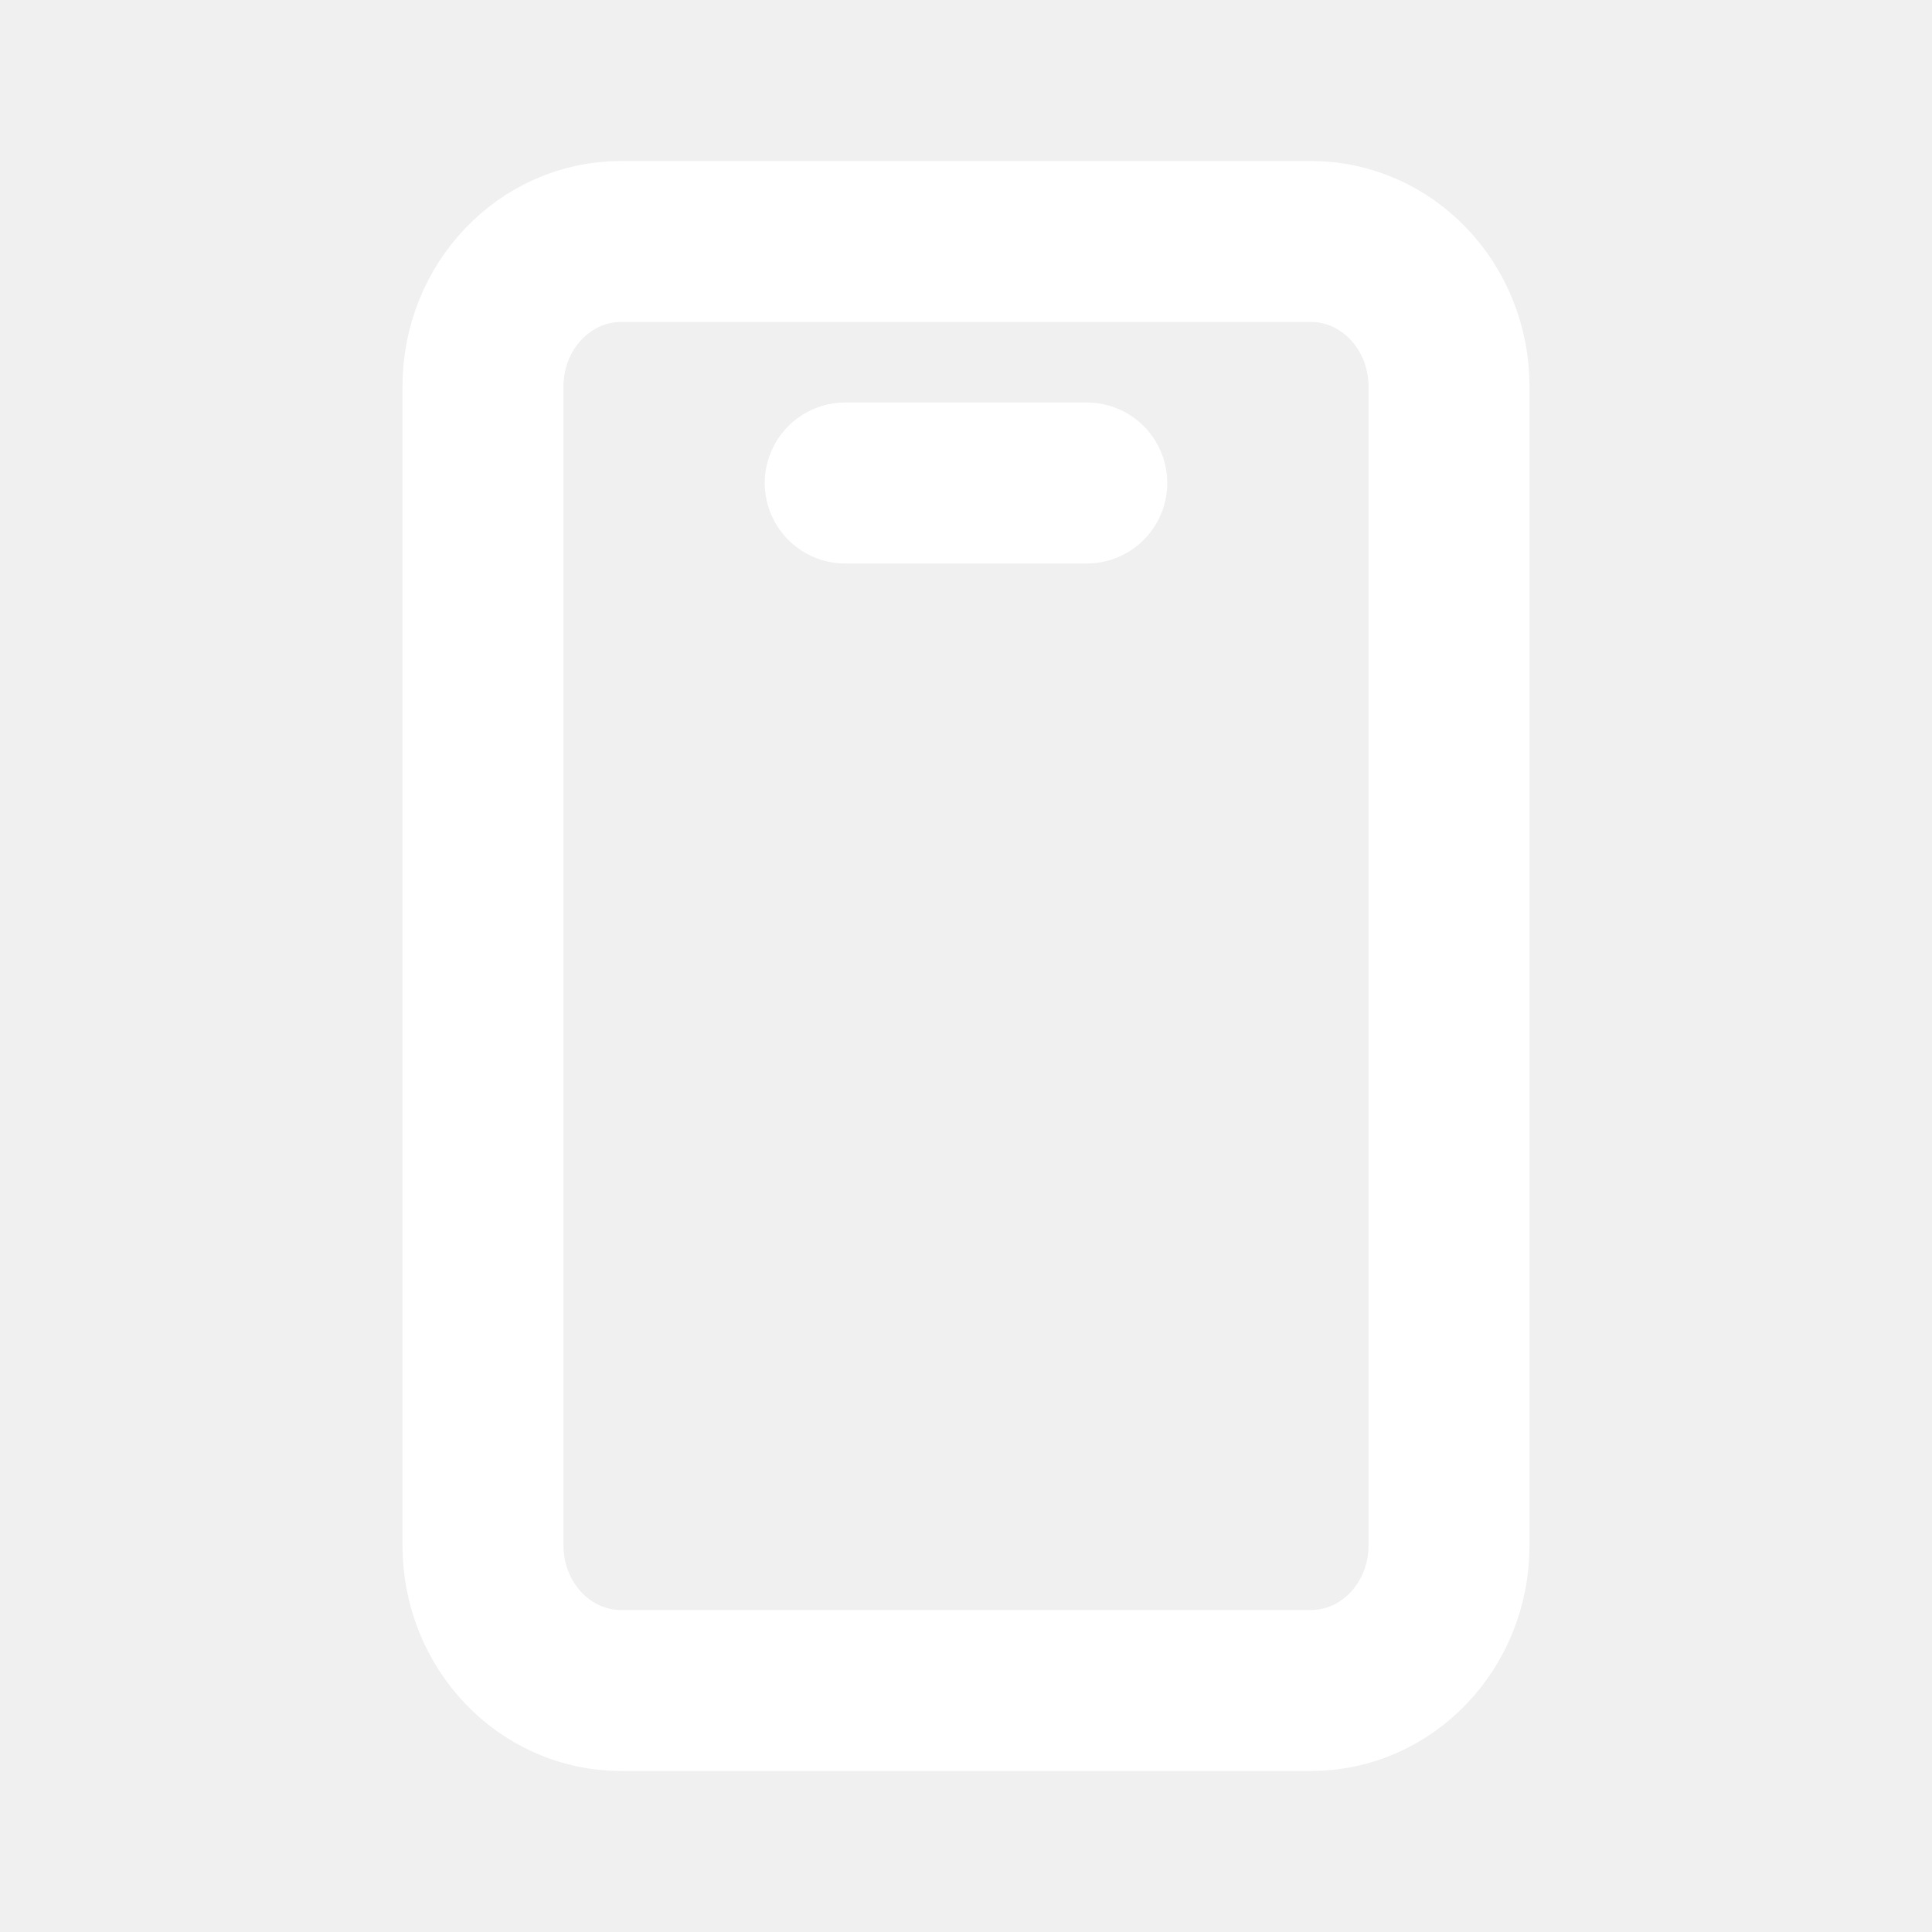
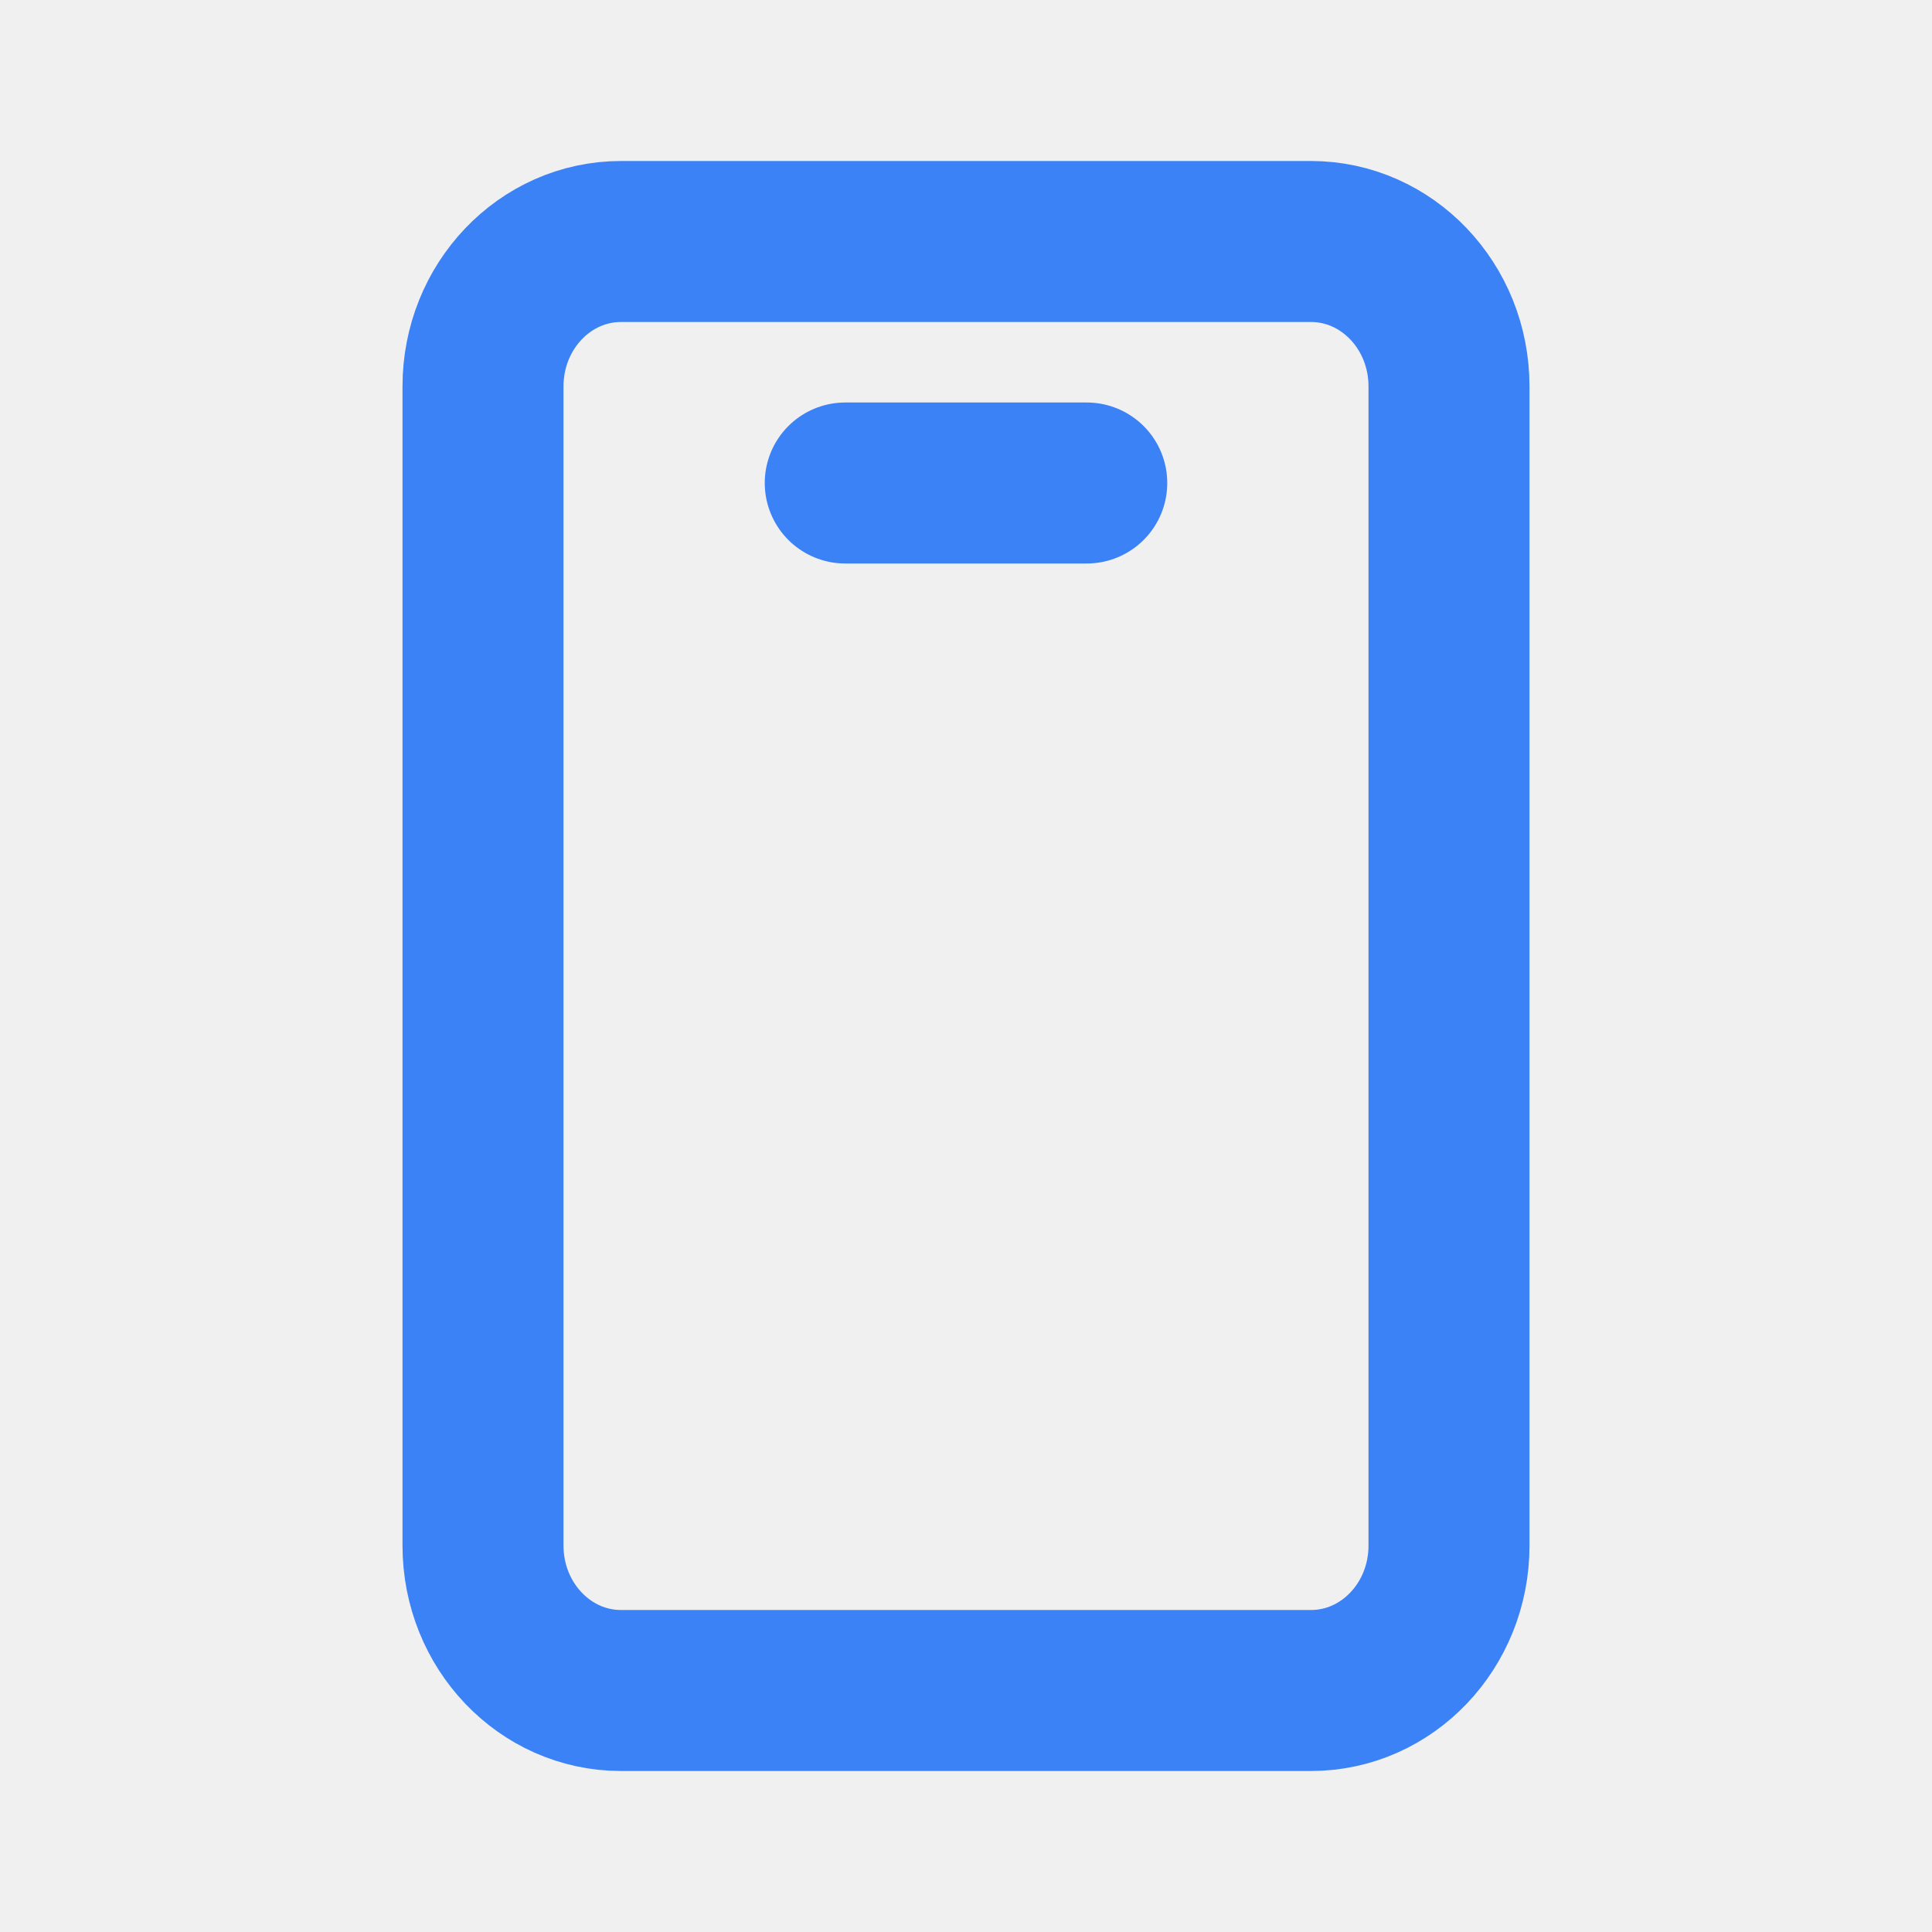
<svg xmlns="http://www.w3.org/2000/svg" width="18" height="18" viewBox="0 0 18 18" fill="none">
-   <path d="M12.214 2.25H5.786C5.076 2.25 4.5 2.854 4.5 3.6V14.4C4.5 15.146 5.076 15.75 5.786 15.75H12.214C12.924 15.75 13.5 15.146 13.5 14.4V3.6C13.5 2.854 12.924 2.25 12.214 2.25Z" stroke="white" stroke-width="1.5" stroke-linecap="round" stroke-linejoin="round" />
-   <path d="M7.875 4.5H10.125" stroke="white" stroke-width="1.5" stroke-linecap="round" stroke-linejoin="round" />
+   <path d="M12.214 2.25H5.786C5.076 2.25 4.5 2.854 4.5 3.6V14.4C4.5 15.146 5.076 15.75 5.786 15.75H12.214C12.924 15.75 13.5 15.146 13.5 14.4V3.6C13.5 2.854 12.924 2.25 12.214 2.25Z" stroke="#3B82F6" stroke-width="1.5" stroke-linecap="round" stroke-linejoin="round" />
+   <path d="M7.875 4.5H10.125" stroke="#3B82F6" stroke-width="1.5" stroke-linecap="round" stroke-linejoin="round" />
</svg>
